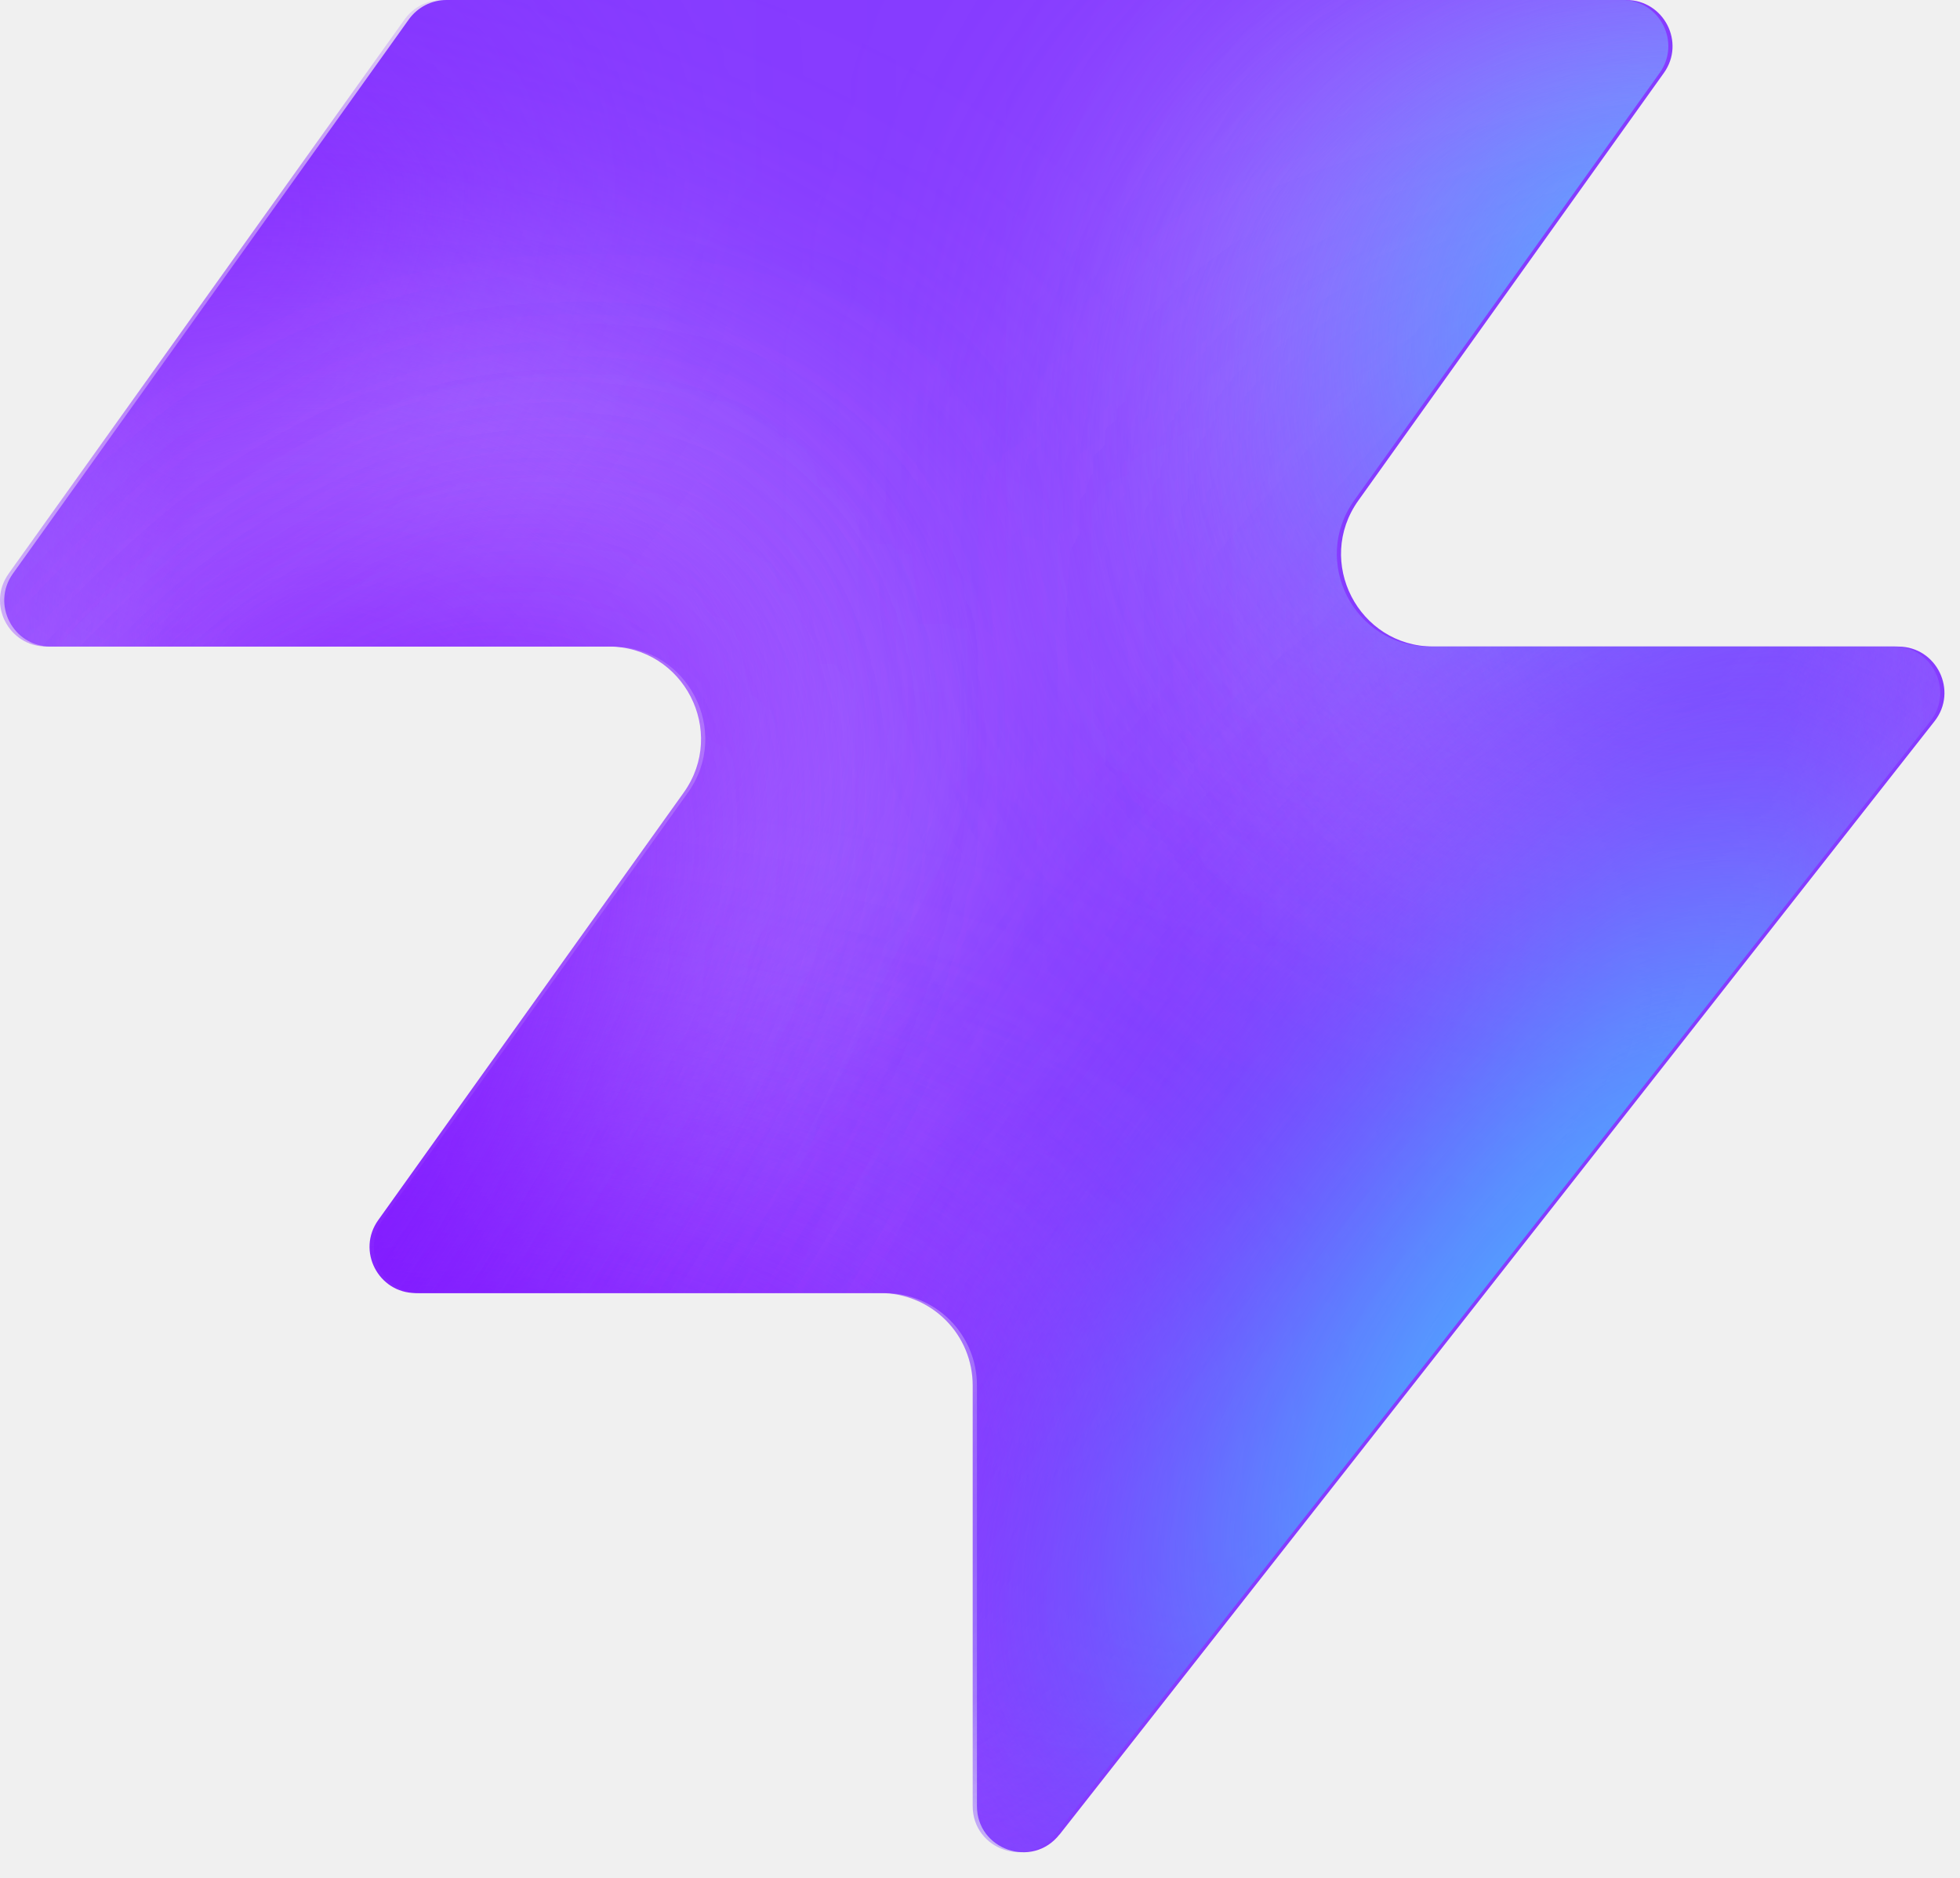
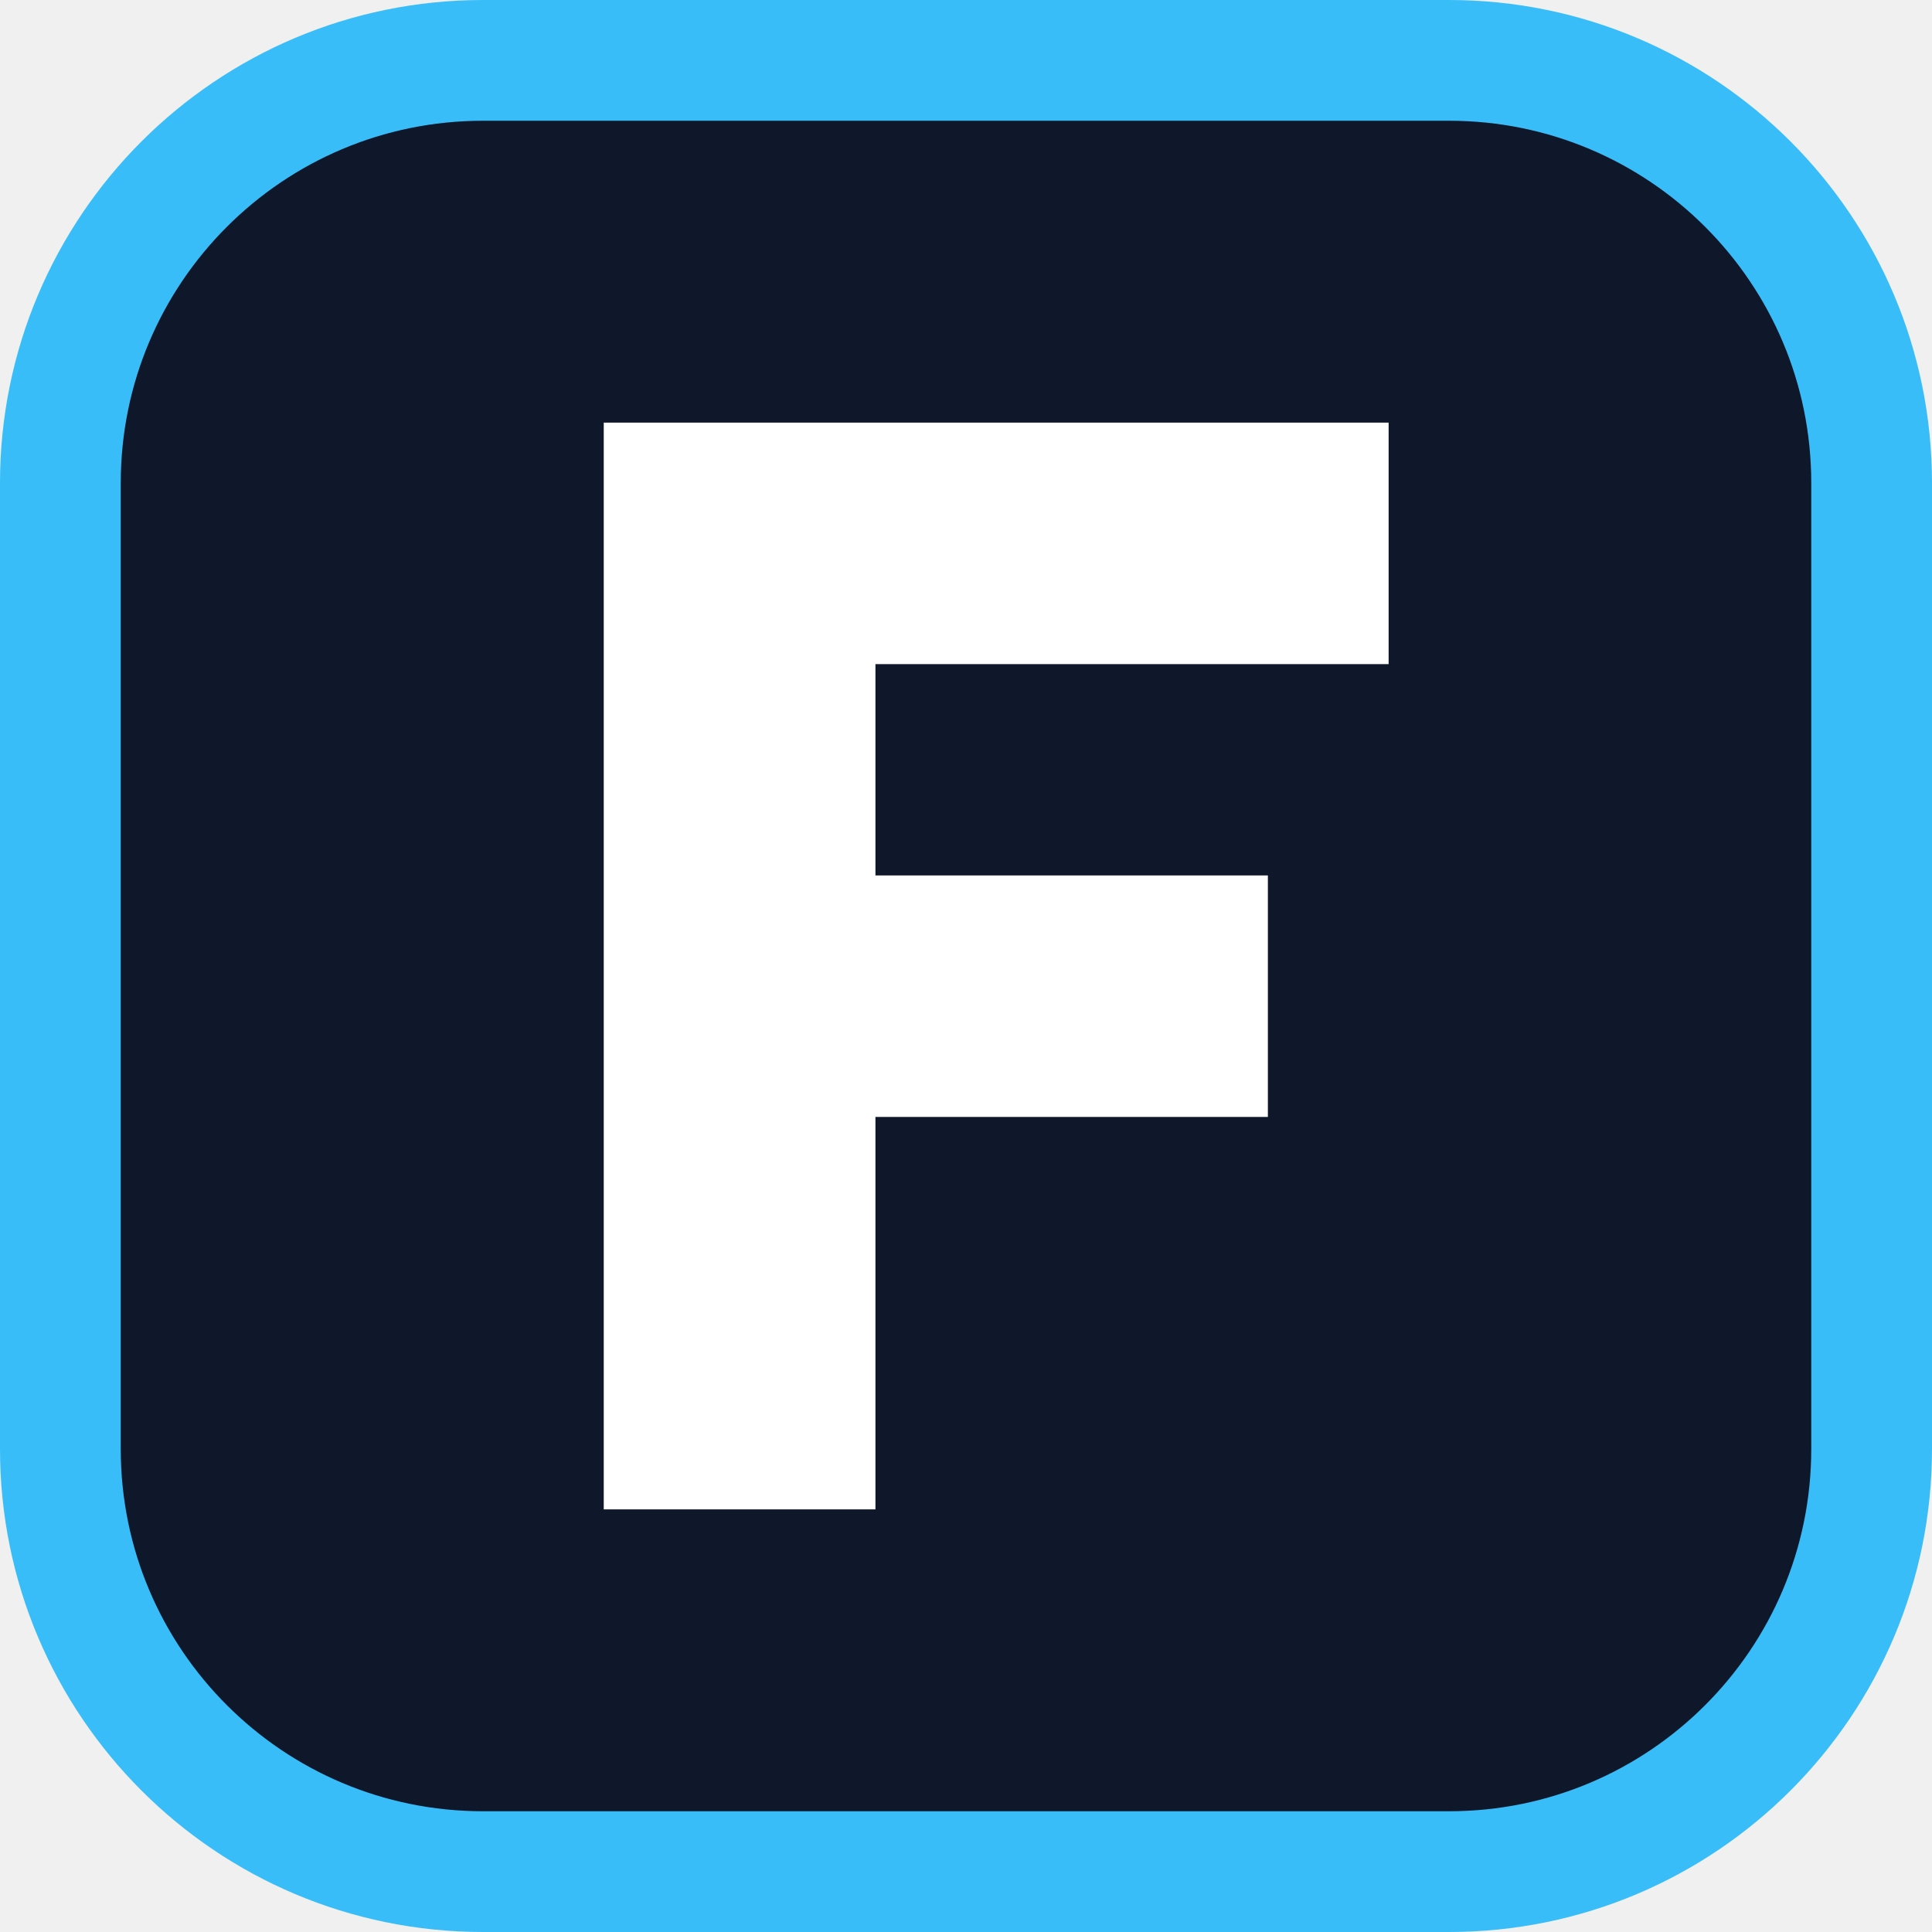
- <svg xmlns="http://www.w3.org/2000/svg" width="48" height="46" fill="none" viewBox="0 0 48 46">
-   <path fill="#863bff" d="M25.946 44.938c-.664.845-2.021.375-2.021-.698V33.937a2.26 2.26 0 0 0-2.262-2.262H10.287c-.92 0-1.456-1.04-.92-1.788l7.48-10.471c1.07-1.497 0-3.578-1.842-3.578H1.237c-.92 0-1.456-1.04-.92-1.788L10.013.474c.214-.297.556-.474.92-.474h28.894c.92 0 1.456 1.04.92 1.788l-7.48 10.471c-1.07 1.498 0 3.579 1.842 3.579h11.377c.943 0 1.473 1.088.89 1.83L25.947 44.94z" style="fill:#863bff;fill:color(display-p3 .525 .23 1);fill-opacity:1" />
-   <mask id="a" width="48" height="46" x="0" y="0" maskUnits="userSpaceOnUse" style="mask-type:alpha">
-     <path fill="#000" d="M25.842 44.938c-.664.844-2.021.375-2.021-.698V33.937a2.26 2.26 0 0 0-2.262-2.262H10.183c-.92 0-1.456-1.04-.92-1.788l7.48-10.471c1.07-1.498 0-3.579-1.842-3.579H1.133c-.92 0-1.456-1.04-.92-1.787L9.91.473c.214-.297.556-.474.92-.474h28.894c.92 0 1.456 1.04.92 1.788l-7.48 10.471c-1.07 1.498 0 3.578 1.842 3.578h11.377c.943 0 1.473 1.088.89 1.832L25.843 44.94z" style="fill:#000;fill-opacity:1" />
-   </mask>
-   <g mask="url(#a)">
-     <g filter="url(#b)">
-       <ellipse cx="5.508" cy="14.704" fill="#ede6ff" rx="5.508" ry="14.704" style="fill:#ede6ff;fill:color(display-p3 .927 .903 1);fill-opacity:1" transform="matrix(.00324 1 1 -.00324 -4.47 31.516)" />
-     </g>
-     <g filter="url(#c)">
-       <ellipse cx="10.399" cy="29.851" fill="#ede6ff" rx="10.399" ry="29.851" style="fill:#ede6ff;fill:color(display-p3 .927 .903 1);fill-opacity:1" transform="matrix(.00324 1 1 -.00324 -39.328 7.883)" />
-     </g>
-     <g filter="url(#d)">
-       <ellipse cx="5.508" cy="30.487" fill="#7e14ff" rx="5.508" ry="30.487" style="fill:#7e14ff;fill:color(display-p3 .492 .077 1);fill-opacity:1" transform="rotate(89.814 -25.913 -14.639)scale(1 -1)" />
-     </g>
-     <g filter="url(#e)">
-       <ellipse cx="5.508" cy="30.599" fill="#7e14ff" rx="5.508" ry="30.599" style="fill:#7e14ff;fill:color(display-p3 .492 .077 1);fill-opacity:1" transform="rotate(89.814 -32.644 -3.334)scale(1 -1)" />
-     </g>
-     <g filter="url(#f)">
-       <ellipse cx="5.508" cy="30.599" fill="#7e14ff" rx="5.508" ry="30.599" style="fill:#7e14ff;fill:color(display-p3 .492 .077 1);fill-opacity:1" transform="matrix(.00324 1 1 -.00324 -34.34 30.47)" />
-     </g>
-     <g filter="url(#g)">
-       <ellipse cx="14.072" cy="22.078" fill="#ede6ff" rx="14.072" ry="22.078" style="fill:#ede6ff;fill:color(display-p3 .927 .903 1);fill-opacity:1" transform="rotate(93.35 24.506 48.493)scale(-1 1)" />
-     </g>
-     <g filter="url(#h)">
-       <ellipse cx="3.47" cy="21.501" fill="#7e14ff" rx="3.47" ry="21.501" style="fill:#7e14ff;fill:color(display-p3 .492 .077 1);fill-opacity:1" transform="rotate(89.009 28.708 47.59)scale(-1 1)" />
-     </g>
-     <g filter="url(#i)">
-       <ellipse cx="3.47" cy="21.501" fill="#7e14ff" rx="3.47" ry="21.501" style="fill:#7e14ff;fill:color(display-p3 .492 .077 1);fill-opacity:1" transform="rotate(89.009 28.708 47.59)scale(-1 1)" />
-     </g>
-     <g filter="url(#j)">
-       <ellipse cx=".387" cy="8.972" fill="#7e14ff" rx="4.407" ry="29.108" style="fill:#7e14ff;fill:color(display-p3 .492 .077 1);fill-opacity:1" transform="rotate(39.51 .387 8.972)" />
-     </g>
-     <g filter="url(#k)">
-       <ellipse cx="47.523" cy="-6.092" fill="#7e14ff" rx="4.407" ry="29.108" style="fill:#7e14ff;fill:color(display-p3 .492 .077 1);fill-opacity:1" transform="rotate(37.892 47.523 -6.092)" />
-     </g>
-     <g filter="url(#l)">
-       <ellipse cx="41.412" cy="6.333" fill="#47bfff" rx="5.971" ry="9.665" style="fill:#47bfff;fill:color(display-p3 .28 .748 1);fill-opacity:1" transform="rotate(37.892 41.412 6.333)" />
-     </g>
-     <g filter="url(#m)">
-       <ellipse cx="-1.879" cy="38.332" fill="#7e14ff" rx="4.407" ry="29.108" style="fill:#7e14ff;fill:color(display-p3 .492 .077 1);fill-opacity:1" transform="rotate(37.892 -1.88 38.332)" />
-     </g>
-     <g filter="url(#n)">
-       <ellipse cx="-1.879" cy="38.332" fill="#7e14ff" rx="4.407" ry="29.108" style="fill:#7e14ff;fill:color(display-p3 .492 .077 1);fill-opacity:1" transform="rotate(37.892 -1.88 38.332)" />
-     </g>
-     <g filter="url(#o)">
-       <ellipse cx="35.651" cy="29.907" fill="#7e14ff" rx="4.407" ry="29.108" style="fill:#7e14ff;fill:color(display-p3 .492 .077 1);fill-opacity:1" transform="rotate(37.892 35.651 29.907)" />
-     </g>
-     <g filter="url(#p)">
-       <ellipse cx="38.418" cy="32.4" fill="#47bfff" rx="5.971" ry="15.297" style="fill:#47bfff;fill:color(display-p3 .28 .748 1);fill-opacity:1" transform="rotate(37.892 38.418 32.4)" />
-     </g>
-   </g>
-   <defs>
-     <filter id="b" width="60.045" height="41.654" x="-19.77" y="16.149" color-interpolation-filters="sRGB" filterUnits="userSpaceOnUse">
-       <feFlood flood-opacity="0" result="BackgroundImageFix" />
-       <feBlend in="SourceGraphic" in2="BackgroundImageFix" result="shape" />
-       <feGaussianBlur result="effect1_foregroundBlur_2002_17158" stdDeviation="7.659" />
-     </filter>
-     <filter id="c" width="90.34" height="51.437" x="-54.613" y="-7.533" color-interpolation-filters="sRGB" filterUnits="userSpaceOnUse">
-       <feFlood flood-opacity="0" result="BackgroundImageFix" />
-       <feBlend in="SourceGraphic" in2="BackgroundImageFix" result="shape" />
-       <feGaussianBlur result="effect1_foregroundBlur_2002_17158" stdDeviation="7.659" />
-     </filter>
-     <filter id="d" width="79.355" height="29.4" x="-49.64" y="2.03" color-interpolation-filters="sRGB" filterUnits="userSpaceOnUse">
-       <feFlood flood-opacity="0" result="BackgroundImageFix" />
-       <feBlend in="SourceGraphic" in2="BackgroundImageFix" result="shape" />
-       <feGaussianBlur result="effect1_foregroundBlur_2002_17158" stdDeviation="4.596" />
-     </filter>
-     <filter id="e" width="79.579" height="29.4" x="-45.045" y="20.029" color-interpolation-filters="sRGB" filterUnits="userSpaceOnUse">
-       <feFlood flood-opacity="0" result="BackgroundImageFix" />
-       <feBlend in="SourceGraphic" in2="BackgroundImageFix" result="shape" />
-       <feGaussianBlur result="effect1_foregroundBlur_2002_17158" stdDeviation="4.596" />
-     </filter>
-     <filter id="f" width="79.579" height="29.4" x="-43.513" y="21.178" color-interpolation-filters="sRGB" filterUnits="userSpaceOnUse">
-       <feFlood flood-opacity="0" result="BackgroundImageFix" />
-       <feBlend in="SourceGraphic" in2="BackgroundImageFix" result="shape" />
-       <feGaussianBlur result="effect1_foregroundBlur_2002_17158" stdDeviation="4.596" />
-     </filter>
-     <filter id="g" width="74.749" height="58.852" x="15.756" y="-17.901" color-interpolation-filters="sRGB" filterUnits="userSpaceOnUse">
-       <feFlood flood-opacity="0" result="BackgroundImageFix" />
-       <feBlend in="SourceGraphic" in2="BackgroundImageFix" result="shape" />
-       <feGaussianBlur result="effect1_foregroundBlur_2002_17158" stdDeviation="7.659" />
-     </filter>
-     <filter id="h" width="61.377" height="25.362" x="23.548" y="2.284" color-interpolation-filters="sRGB" filterUnits="userSpaceOnUse">
-       <feFlood flood-opacity="0" result="BackgroundImageFix" />
-       <feBlend in="SourceGraphic" in2="BackgroundImageFix" result="shape" />
-       <feGaussianBlur result="effect1_foregroundBlur_2002_17158" stdDeviation="4.596" />
-     </filter>
-     <filter id="i" width="61.377" height="25.362" x="23.548" y="2.284" color-interpolation-filters="sRGB" filterUnits="userSpaceOnUse">
-       <feFlood flood-opacity="0" result="BackgroundImageFix" />
-       <feBlend in="SourceGraphic" in2="BackgroundImageFix" result="shape" />
-       <feGaussianBlur result="effect1_foregroundBlur_2002_17158" stdDeviation="4.596" />
-     </filter>
-     <filter id="j" width="56.045" height="63.649" x="-27.636" y="-22.853" color-interpolation-filters="sRGB" filterUnits="userSpaceOnUse">
-       <feFlood flood-opacity="0" result="BackgroundImageFix" />
-       <feBlend in="SourceGraphic" in2="BackgroundImageFix" result="shape" />
-       <feGaussianBlur result="effect1_foregroundBlur_2002_17158" stdDeviation="4.596" />
-     </filter>
-     <filter id="k" width="54.814" height="64.646" x="20.116" y="-38.415" color-interpolation-filters="sRGB" filterUnits="userSpaceOnUse">
-       <feFlood flood-opacity="0" result="BackgroundImageFix" />
-       <feBlend in="SourceGraphic" in2="BackgroundImageFix" result="shape" />
-       <feGaussianBlur result="effect1_foregroundBlur_2002_17158" stdDeviation="4.596" />
-     </filter>
-     <filter id="l" width="33.541" height="35.313" x="24.641" y="-11.323" color-interpolation-filters="sRGB" filterUnits="userSpaceOnUse">
-       <feFlood flood-opacity="0" result="BackgroundImageFix" />
-       <feBlend in="SourceGraphic" in2="BackgroundImageFix" result="shape" />
-       <feGaussianBlur result="effect1_foregroundBlur_2002_17158" stdDeviation="4.596" />
-     </filter>
-     <filter id="m" width="54.814" height="64.646" x="-29.286" y="6.009" color-interpolation-filters="sRGB" filterUnits="userSpaceOnUse">
-       <feFlood flood-opacity="0" result="BackgroundImageFix" />
-       <feBlend in="SourceGraphic" in2="BackgroundImageFix" result="shape" />
-       <feGaussianBlur result="effect1_foregroundBlur_2002_17158" stdDeviation="4.596" />
-     </filter>
-     <filter id="n" width="54.814" height="64.646" x="-29.286" y="6.009" color-interpolation-filters="sRGB" filterUnits="userSpaceOnUse">
-       <feFlood flood-opacity="0" result="BackgroundImageFix" />
-       <feBlend in="SourceGraphic" in2="BackgroundImageFix" result="shape" />
-       <feGaussianBlur result="effect1_foregroundBlur_2002_17158" stdDeviation="4.596" />
-     </filter>
-     <filter id="o" width="54.814" height="64.646" x="8.244" y="-2.416" color-interpolation-filters="sRGB" filterUnits="userSpaceOnUse">
-       <feFlood flood-opacity="0" result="BackgroundImageFix" />
-       <feBlend in="SourceGraphic" in2="BackgroundImageFix" result="shape" />
-       <feGaussianBlur result="effect1_foregroundBlur_2002_17158" stdDeviation="4.596" />
-     </filter>
-     <filter id="p" width="39.409" height="43.623" x="18.713" y="10.588" color-interpolation-filters="sRGB" filterUnits="userSpaceOnUse">
-       <feFlood flood-opacity="0" result="BackgroundImageFix" />
-       <feBlend in="SourceGraphic" in2="BackgroundImageFix" result="shape" />
-       <feGaussianBlur result="effect1_foregroundBlur_2002_17158" stdDeviation="4.596" />
-     </filter>
-   </defs>
+ <svg xmlns="http://www.w3.org/2000/svg" viewBox="0 0 64 64">
+   <rect x="2" y="2" width="60" height="60" rx="14" fill="#0f172a" stroke="#38bdf8" stroke-width="4" />
+   <path d="M20 14h26v8H29v7h13v8H29v13h-9V14z" fill="#ffffff" />
</svg>
